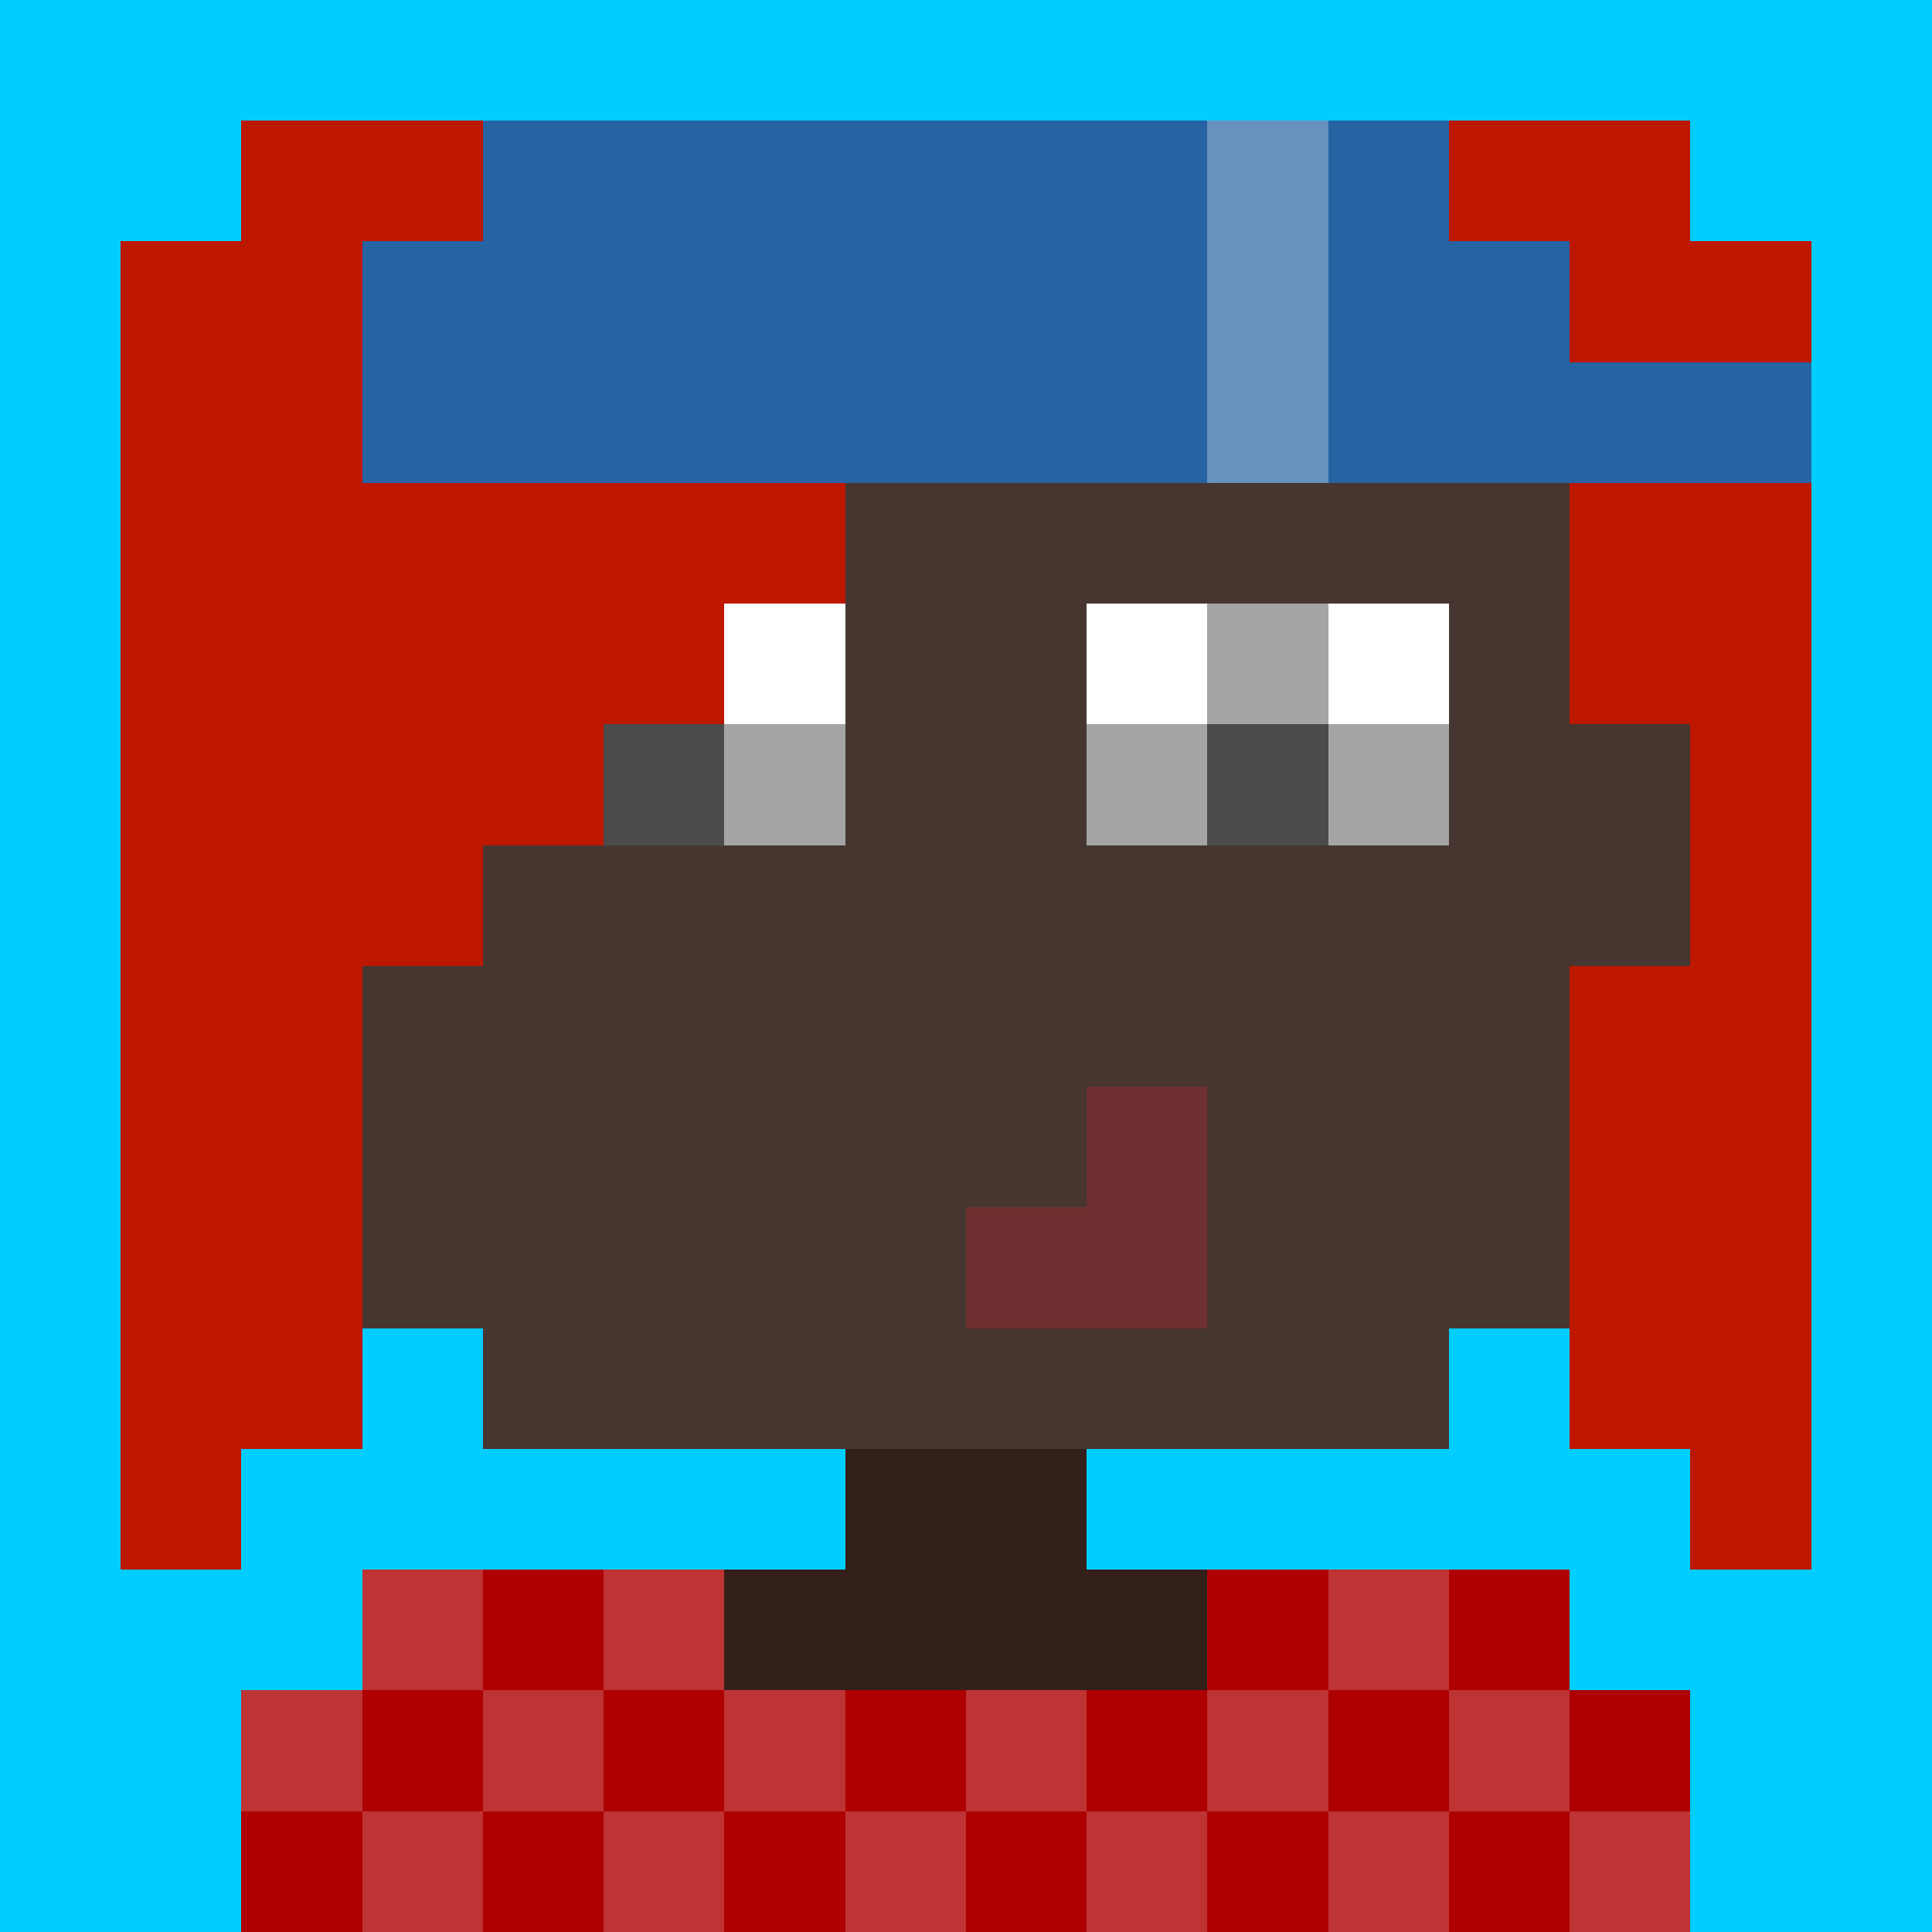
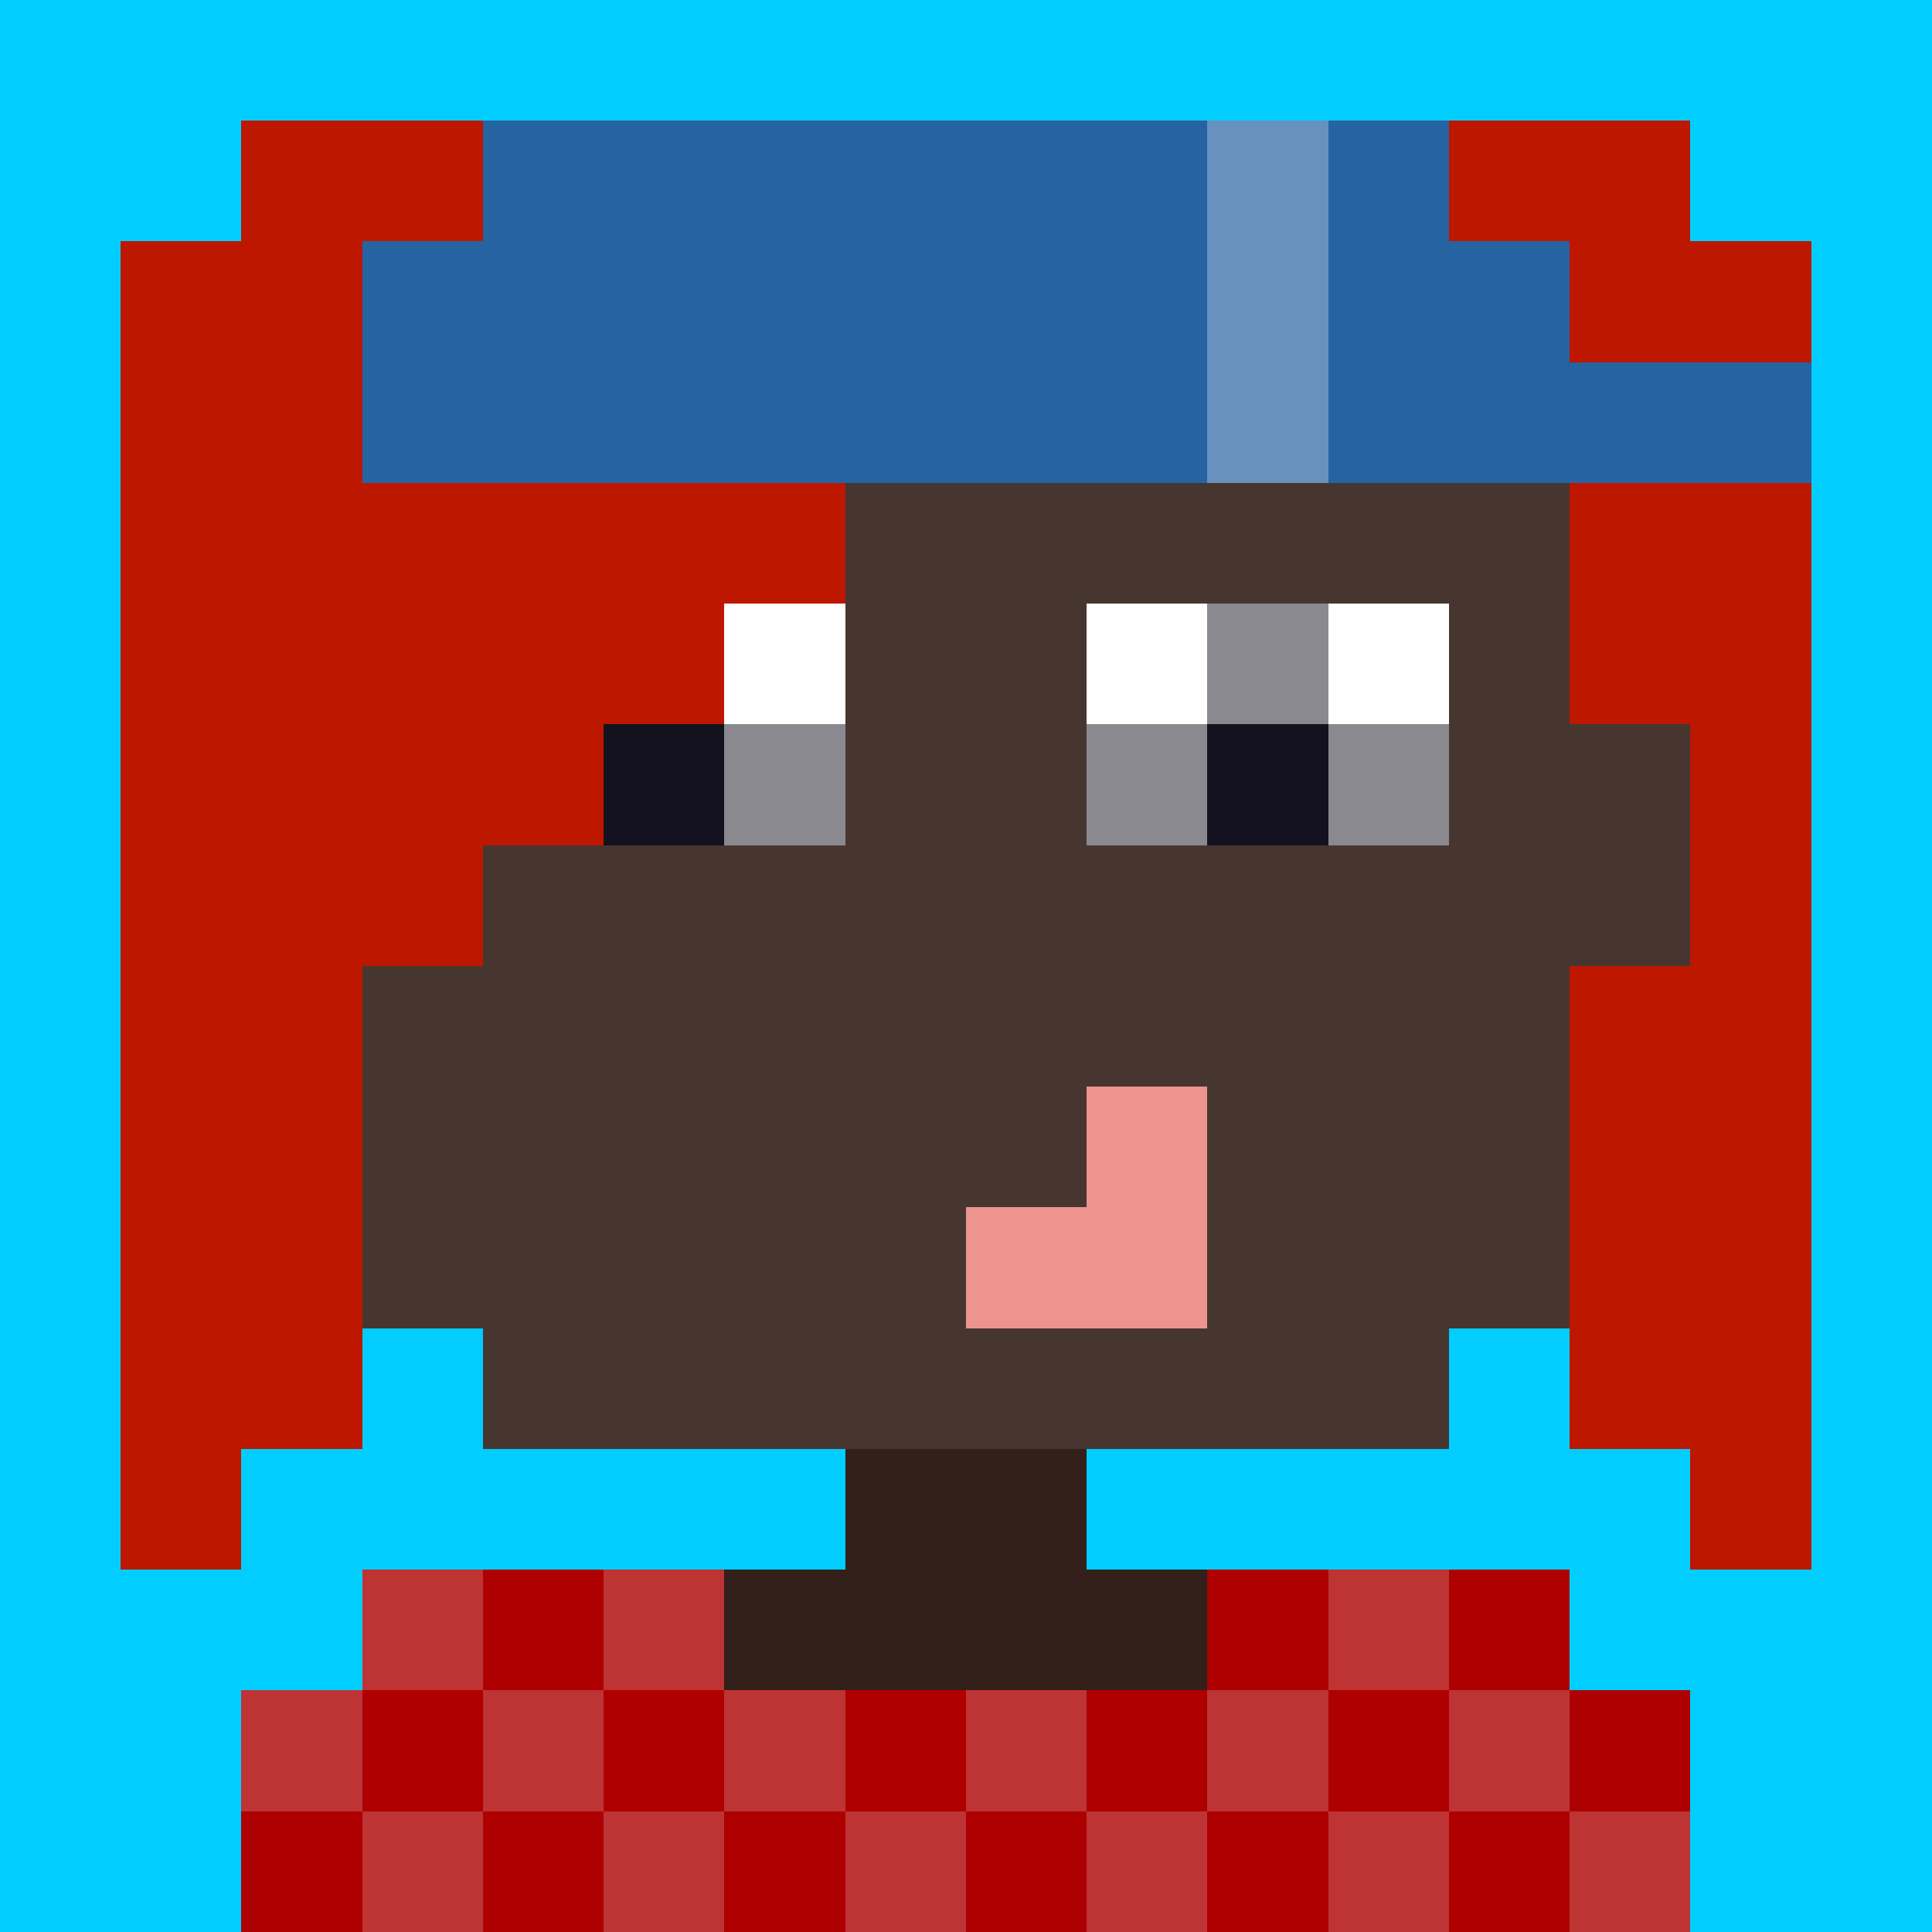
<svg xmlns="http://www.w3.org/2000/svg" viewBox="0 0 16 16" fill="none" shape-rendering="crispEdges" width="128" height="128">
  <mask id="viewboxMask">
    <rect width="16" height="16" rx="0" ry="0" x="0" y="0" fill="#fff" />
  </mask>
  <g mask="url(#viewboxMask)">
    <rect fill="#01cdfe" width="16" height="16" x="0" y="0" />
    <path d="M4 2h8v1h1v3h1v2h-1v3h-1v1H9v1h4v1h1v2H2v-2h1v-1h4v-1H4v-1H3V8H2V6h1V3h1V2Z" fill="#33201a" />
    <path d="M4 2h8v1h1v3h1v2h-1v3h-1v1H4v-1H3V8H2V6h1V3h1V2Z" fill="#fff" fill-opacity=".1" />
    <path d="M10 13h3v1h1v2H2v-2h1v-1h3v1h4v-1Z" fill="#ae0001" />
    <path fill="#fff" fill-opacity=".2" d="M3 13h1v1H3zM2 14h1v1H2zM3 15h1v1H3zM4 14h1v1H4zM5 13h1v1H5zM5 15h1v1H5zM6 14h1v1H6zM7 15h1v1H7zM8 14h1v1H8zM9 15h1v1H9zM10 14h1v1h-1zM11 15h1v1h-1zM11 13h1v1h-1zM12 14h1v1h-1zM13 15h1v1h-1z" />
    <path fill="#fff" d="M4 5h3v2H4zM9 5h3v2H9z" />
-     <path d="M11 5h-1v1H9v1h3V6h-1V5Z" fill="#4b4b4b" />
+     <path d="M11 5h-1v1H9v1h3V6h-1V5Z" fill="#14121f" />
    <path fill="#fff" fill-opacity=".5" d="M9 6h1v1H9zM10 5h1v1h-1zM11 6h1v1h-1z" />
-     <path d="M6 5H5v1H4v1h3V6H6V5Z" fill="#4b4b4b" />
+     <path d="M6 5H5v1H4v1h3V6H6V5Z" fill="#14121f" />
    <path fill="#fff" fill-opacity=".5" d="M4 6h1v1H4zM5 5h1v1H5zM6 6h1v1H6z" />
-     <path d="M9 9v1H8v1h2V9H9Z" fill="#6e3030" />
+     <path d="M9 9v1H8v1h2V9H9Z" fill="#ee948f" />
    <path d="M2 1h12v1h1v11h-1v-1h-1V8h1V6h-1V3h-1v1h-1V3H8v1H7v1H6v1H5v1H4v1H3v4H2v1H1V2h1V1Z" fill="#bd1700" />
    <path d="M12 1H4v1H3v2h12V3h-2V2h-1V1Z" fill="#2663a3" />
    <path fill="#fff" fill-opacity=".3" d="M11 4h-1V1h1z" />
  </g>
</svg>
